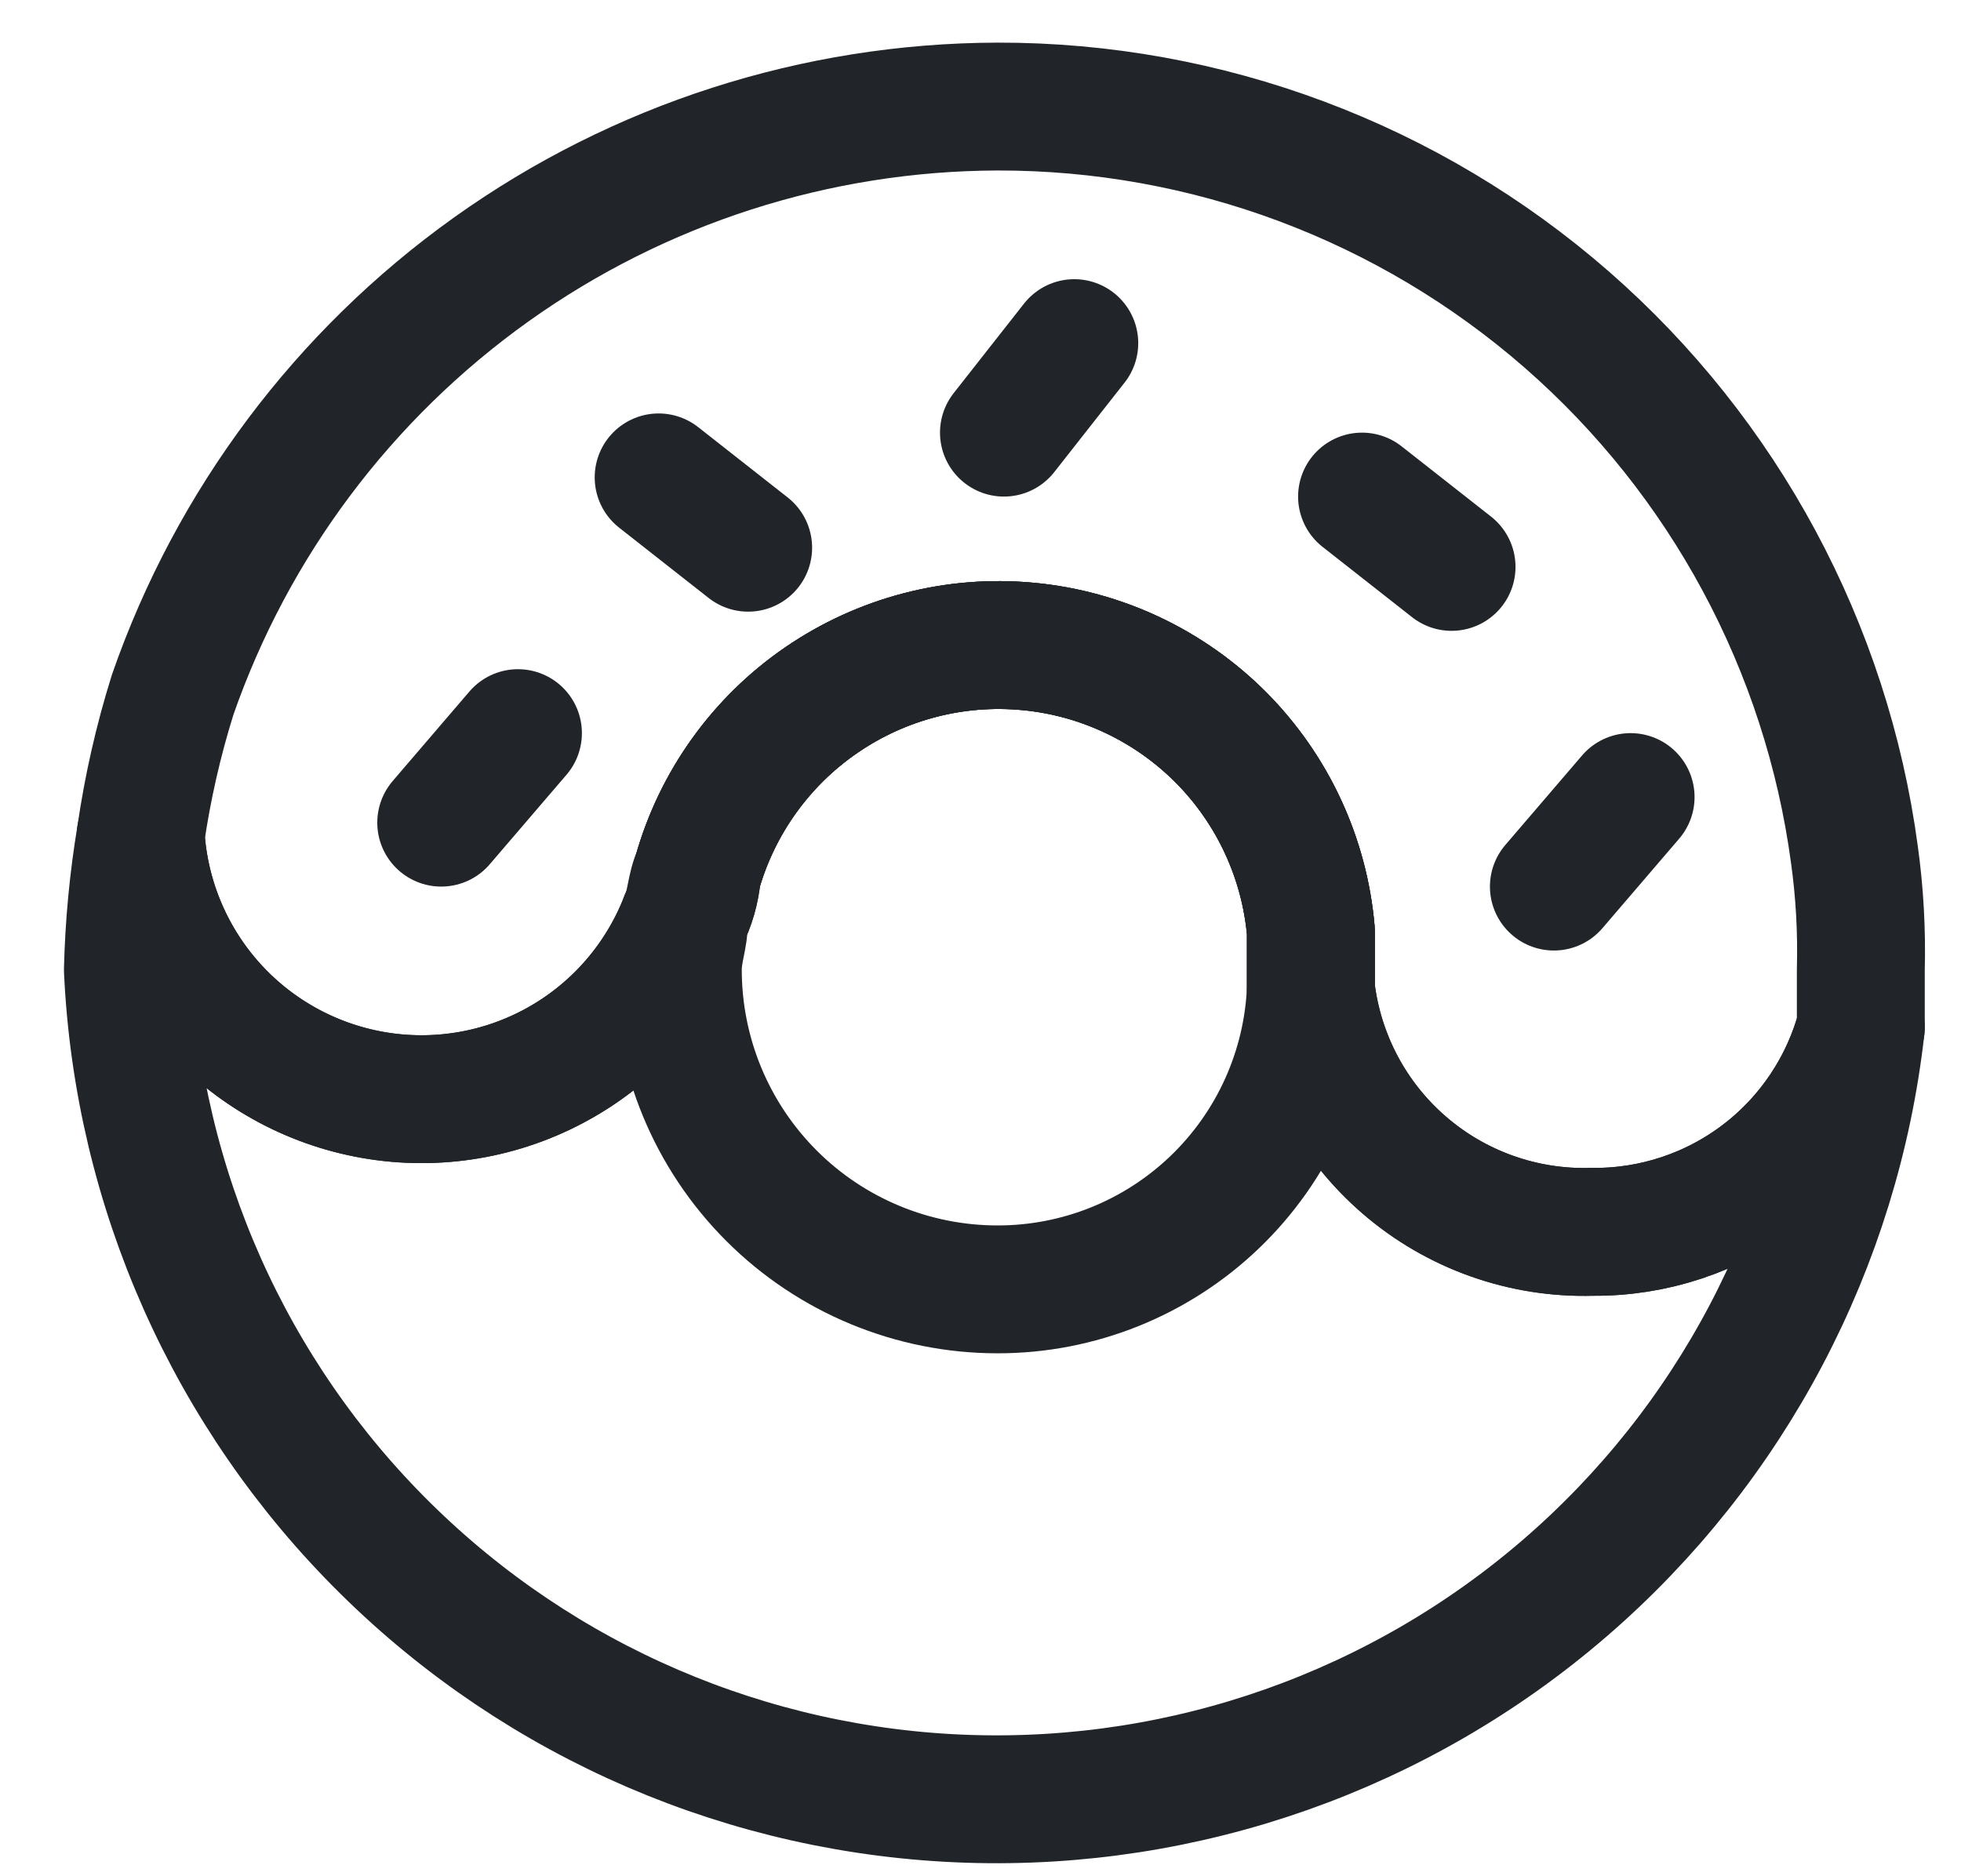
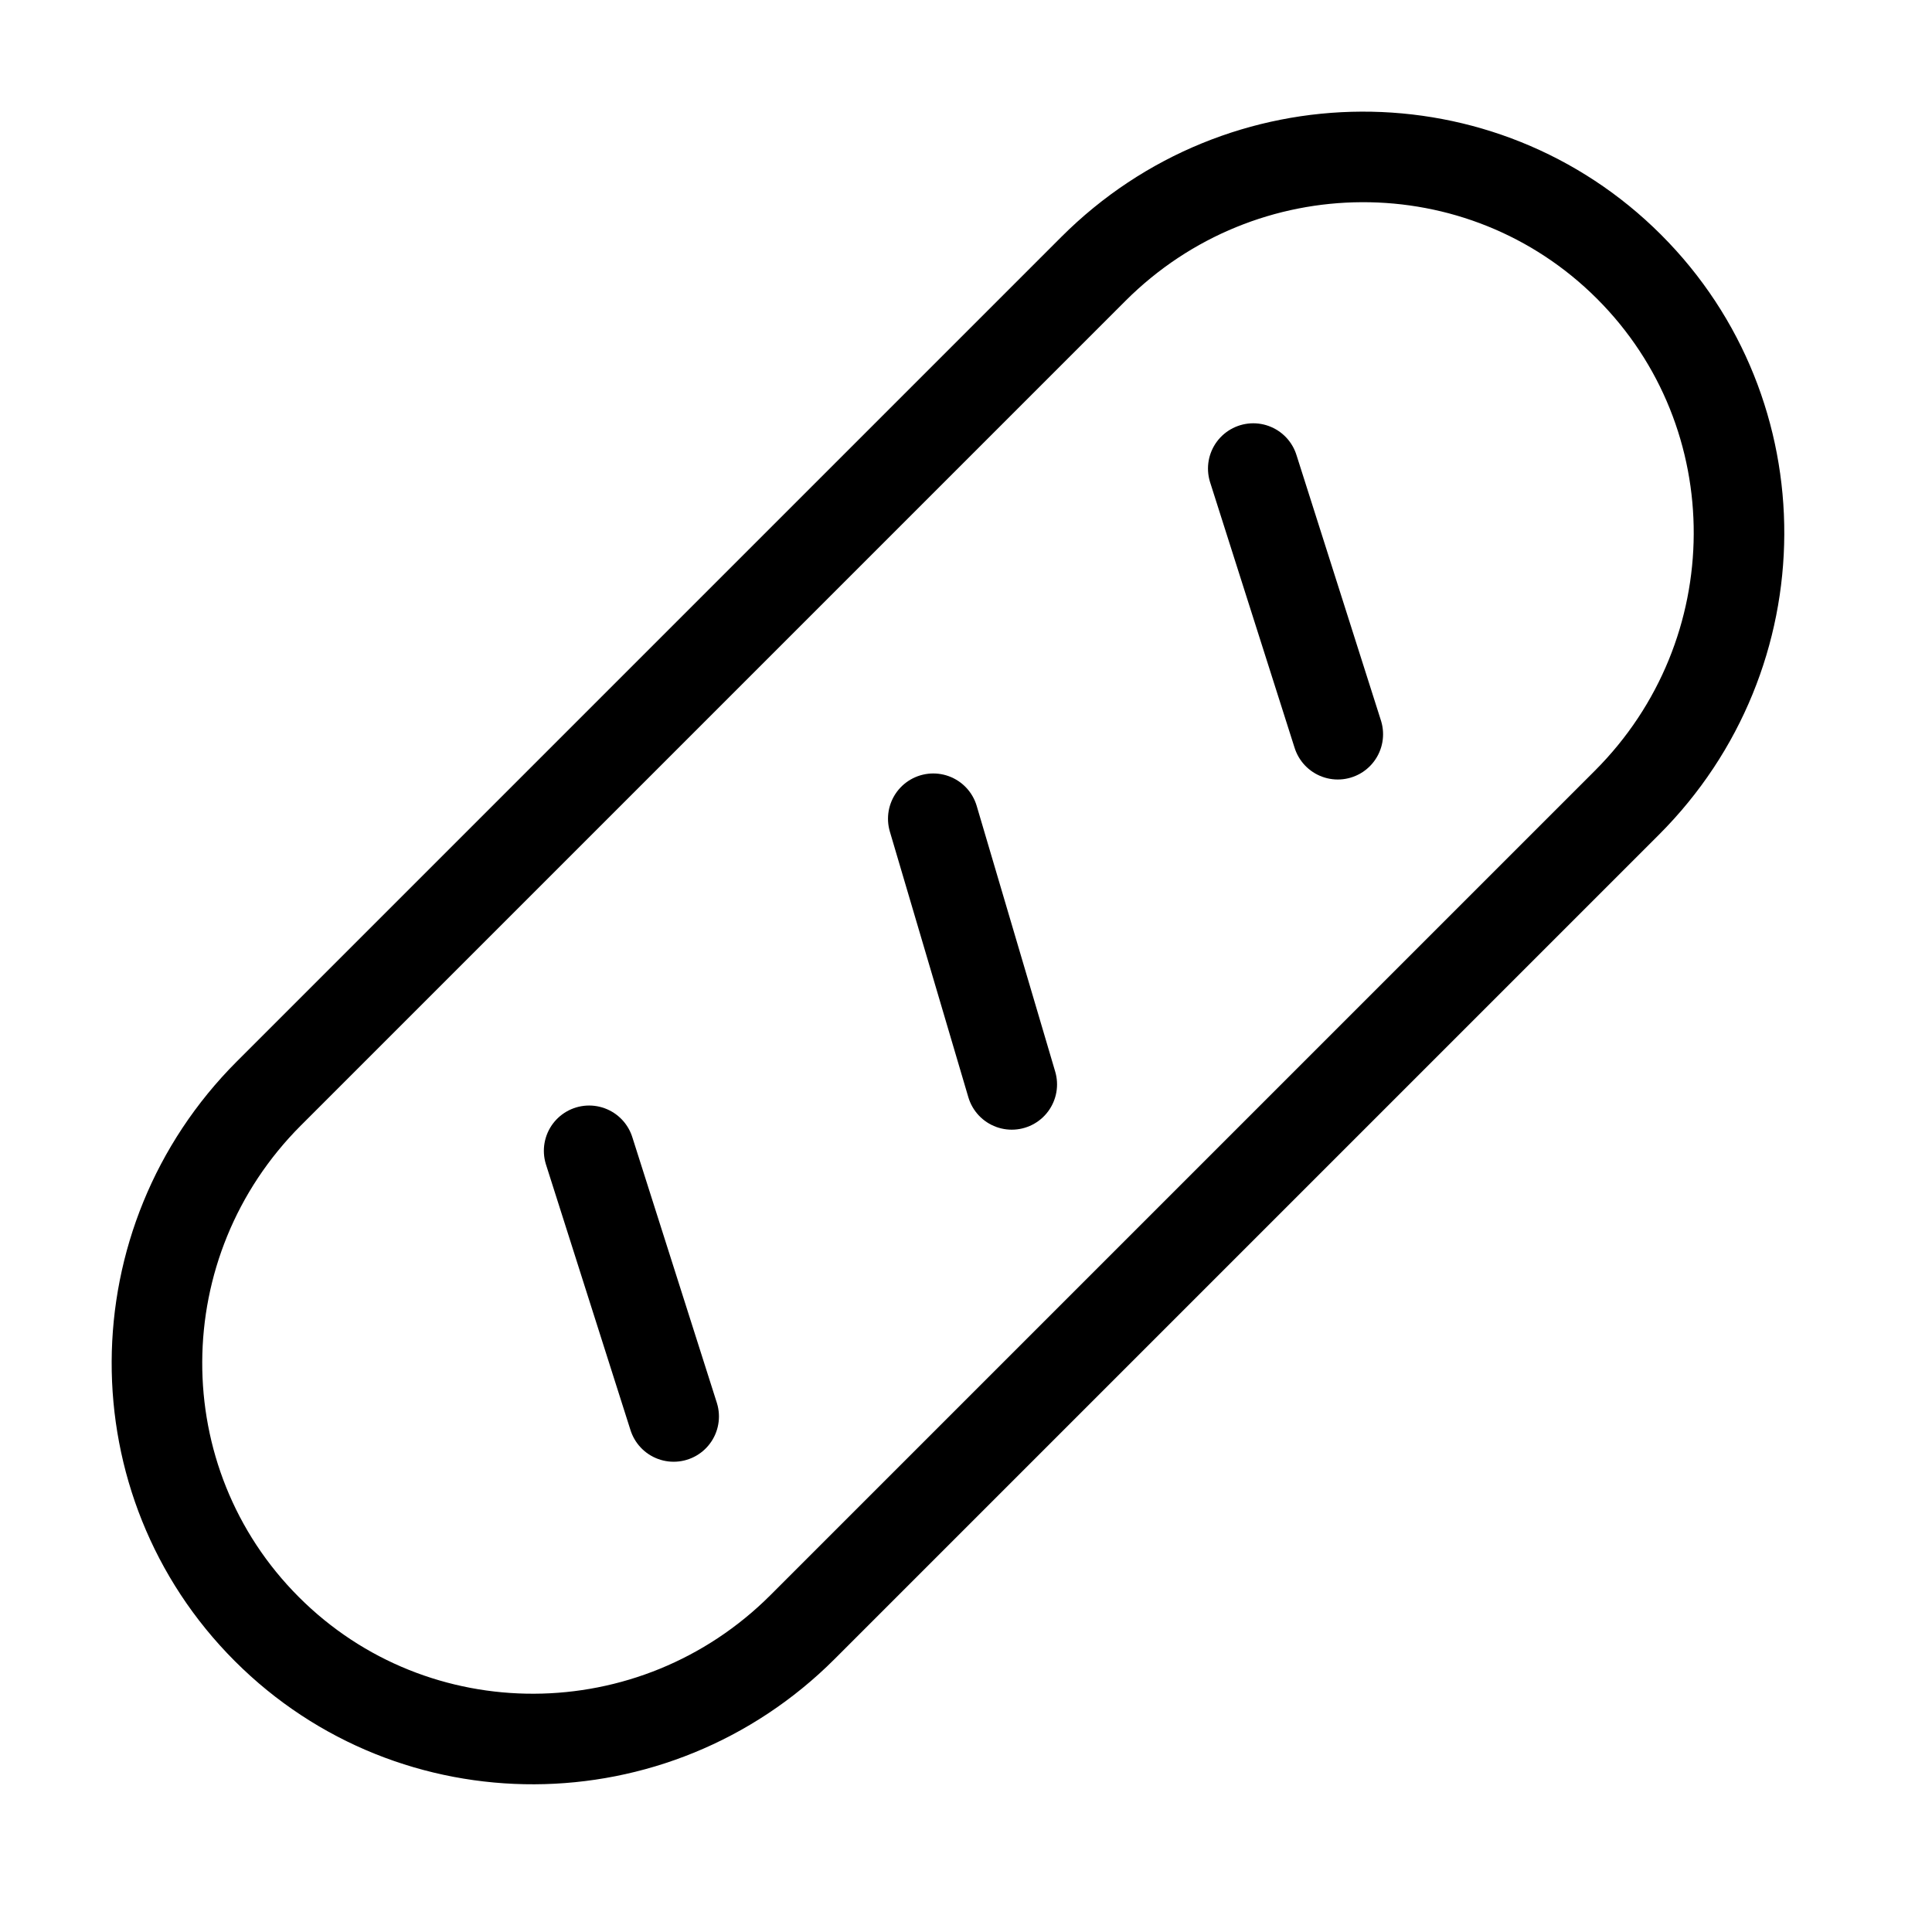
- <svg xmlns="http://www.w3.org/2000/svg" width="23" height="22" viewBox="0 0 23 22" fill="none">
-   <path d="M21.825 12.05C21.538 14.6 20.3 16.947 18.358 18.625C16.417 20.302 13.915 21.186 11.351 21.101C8.786 21.016 6.348 19.968 4.523 18.165C2.697 16.363 1.618 13.938 1.5 11.375C1.513 10.847 1.563 10.321 1.65 9.8C1.697 10.552 2 11.265 2.508 11.821C3.017 12.377 3.7 12.742 4.445 12.856C5.189 12.97 5.951 12.826 6.602 12.447C7.253 12.069 7.755 11.479 8.025 10.775C8.108 10.611 8.159 10.433 8.175 10.25C8.407 9.421 8.923 8.7 9.632 8.213C10.342 7.725 11.2 7.502 12.057 7.583C12.914 7.663 13.715 8.042 14.322 8.652C14.928 9.263 15.301 10.068 15.375 10.925V11.6C15.469 12.402 15.859 13.14 16.47 13.667C17.081 14.195 17.868 14.474 18.675 14.45C19.392 14.457 20.091 14.225 20.662 13.79C21.232 13.356 21.642 12.743 21.825 12.05Z" stroke="#212529" stroke-width="1.5" stroke-linecap="round" stroke-linejoin="round" />
-   <path d="M15.375 11.375V11.6C15.336 12.549 14.932 13.445 14.247 14.102C13.562 14.759 12.649 15.126 11.7 15.125C10.706 15.125 9.752 14.73 9.049 14.027C8.345 13.323 7.95 12.37 7.95 11.375C7.95 11.15 8.025 11 8.025 10.775C8.109 10.611 8.159 10.433 8.175 10.25C8.407 9.421 8.923 8.7 9.633 8.213C10.342 7.725 11.2 7.502 12.057 7.583C12.914 7.663 13.715 8.042 14.322 8.652C14.928 9.263 15.301 10.068 15.375 10.925V11.375Z" stroke="#212529" stroke-width="1.5" stroke-linecap="round" stroke-linejoin="round" />
-   <path d="M21.825 11.375V12.05C21.641 12.743 21.232 13.356 20.662 13.79C20.091 14.225 19.392 14.457 18.675 14.45C17.868 14.474 17.081 14.195 16.47 13.667C15.859 13.139 15.468 12.402 15.375 11.6V10.925C15.301 10.068 14.928 9.263 14.322 8.652C13.715 8.042 12.914 7.663 12.057 7.583C11.2 7.502 10.342 7.725 9.632 8.213C8.923 8.7 8.407 9.421 8.175 10.25C8.1 10.4 8.1 10.625 8.025 10.775C7.755 11.478 7.253 12.069 6.602 12.447C5.95 12.826 5.189 12.97 4.445 12.856C3.7 12.742 3.017 12.377 2.508 11.821C2 11.265 1.697 10.552 1.65 9.8C1.731 9.241 1.856 8.689 2.025 8.15C2.724 6.139 4.031 4.396 5.764 3.159C7.497 1.923 9.571 1.256 11.7 1.25C14.154 1.246 16.526 2.134 18.375 3.748C20.223 5.362 21.423 7.593 21.75 10.025C21.812 10.472 21.837 10.924 21.825 11.375Z" stroke="#212529" stroke-width="1.5" stroke-linecap="round" stroke-linejoin="round" />
-   <path d="M5.175 9.65L6.075 8.6" stroke="#212529" stroke-width="1.5" stroke-linecap="round" stroke-linejoin="round" />
-   <path d="M8.775 6.425L7.725 5.6" stroke="#212529" stroke-width="1.5" stroke-linecap="round" stroke-linejoin="round" />
-   <path d="M17.025 6.65L15.975 5.825" stroke="#212529" stroke-width="1.5" stroke-linecap="round" stroke-linejoin="round" />
-   <path d="M11.775 5.075L12.6 4.025" stroke="#212529" stroke-width="1.5" stroke-linecap="round" stroke-linejoin="round" />
-   <path d="M18.225 10.4L19.125 9.35" stroke="#212529" stroke-width="1.5" stroke-linecap="round" stroke-linejoin="round" />
+ <svg xmlns="http://www.w3.org/2000/svg" width="32" height="32" viewBox="0 0 32 32" fill="none">
+   <path d="M26.948 13.294C29.408 10.833 29.424 6.86 26.983 4.419C24.543 1.979 20.57 1.994 18.109 4.455L4.455 18.109C1.995 20.569 1.979 24.542 4.42 26.983C6.86 29.424 10.834 29.408 13.294 26.948L26.948 13.294Z" stroke="black" stroke-width="1.5" stroke-linecap="round" stroke-linejoin="round" />
+   <path d="M9.758 19.061L11.158 23.461" stroke="black" stroke-width="1.5" stroke-linecap="round" stroke-linejoin="round" />
+   <path d="M15.458 13.561L16.758 17.961" stroke="black" stroke-width="1.5" stroke-linecap="round" stroke-linejoin="round" />
+   <path d="M20.758 7.761L22.158 12.161" stroke="black" stroke-width="1.5" stroke-linecap="round" stroke-linejoin="round" />
</svg>
